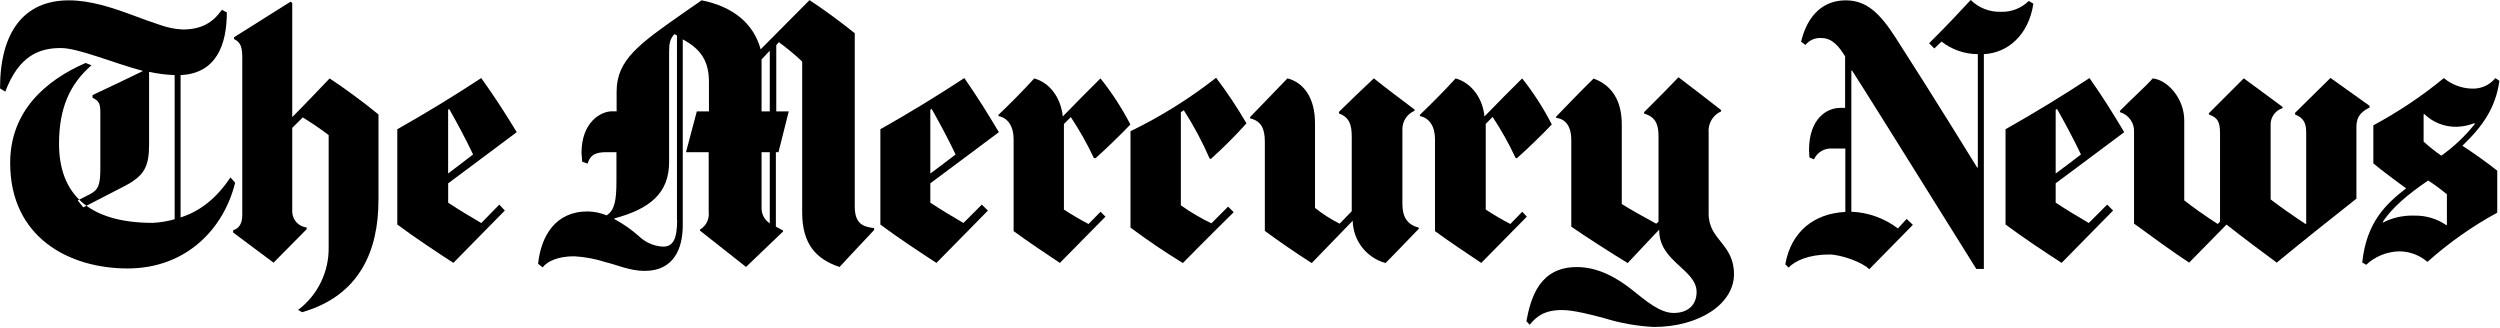
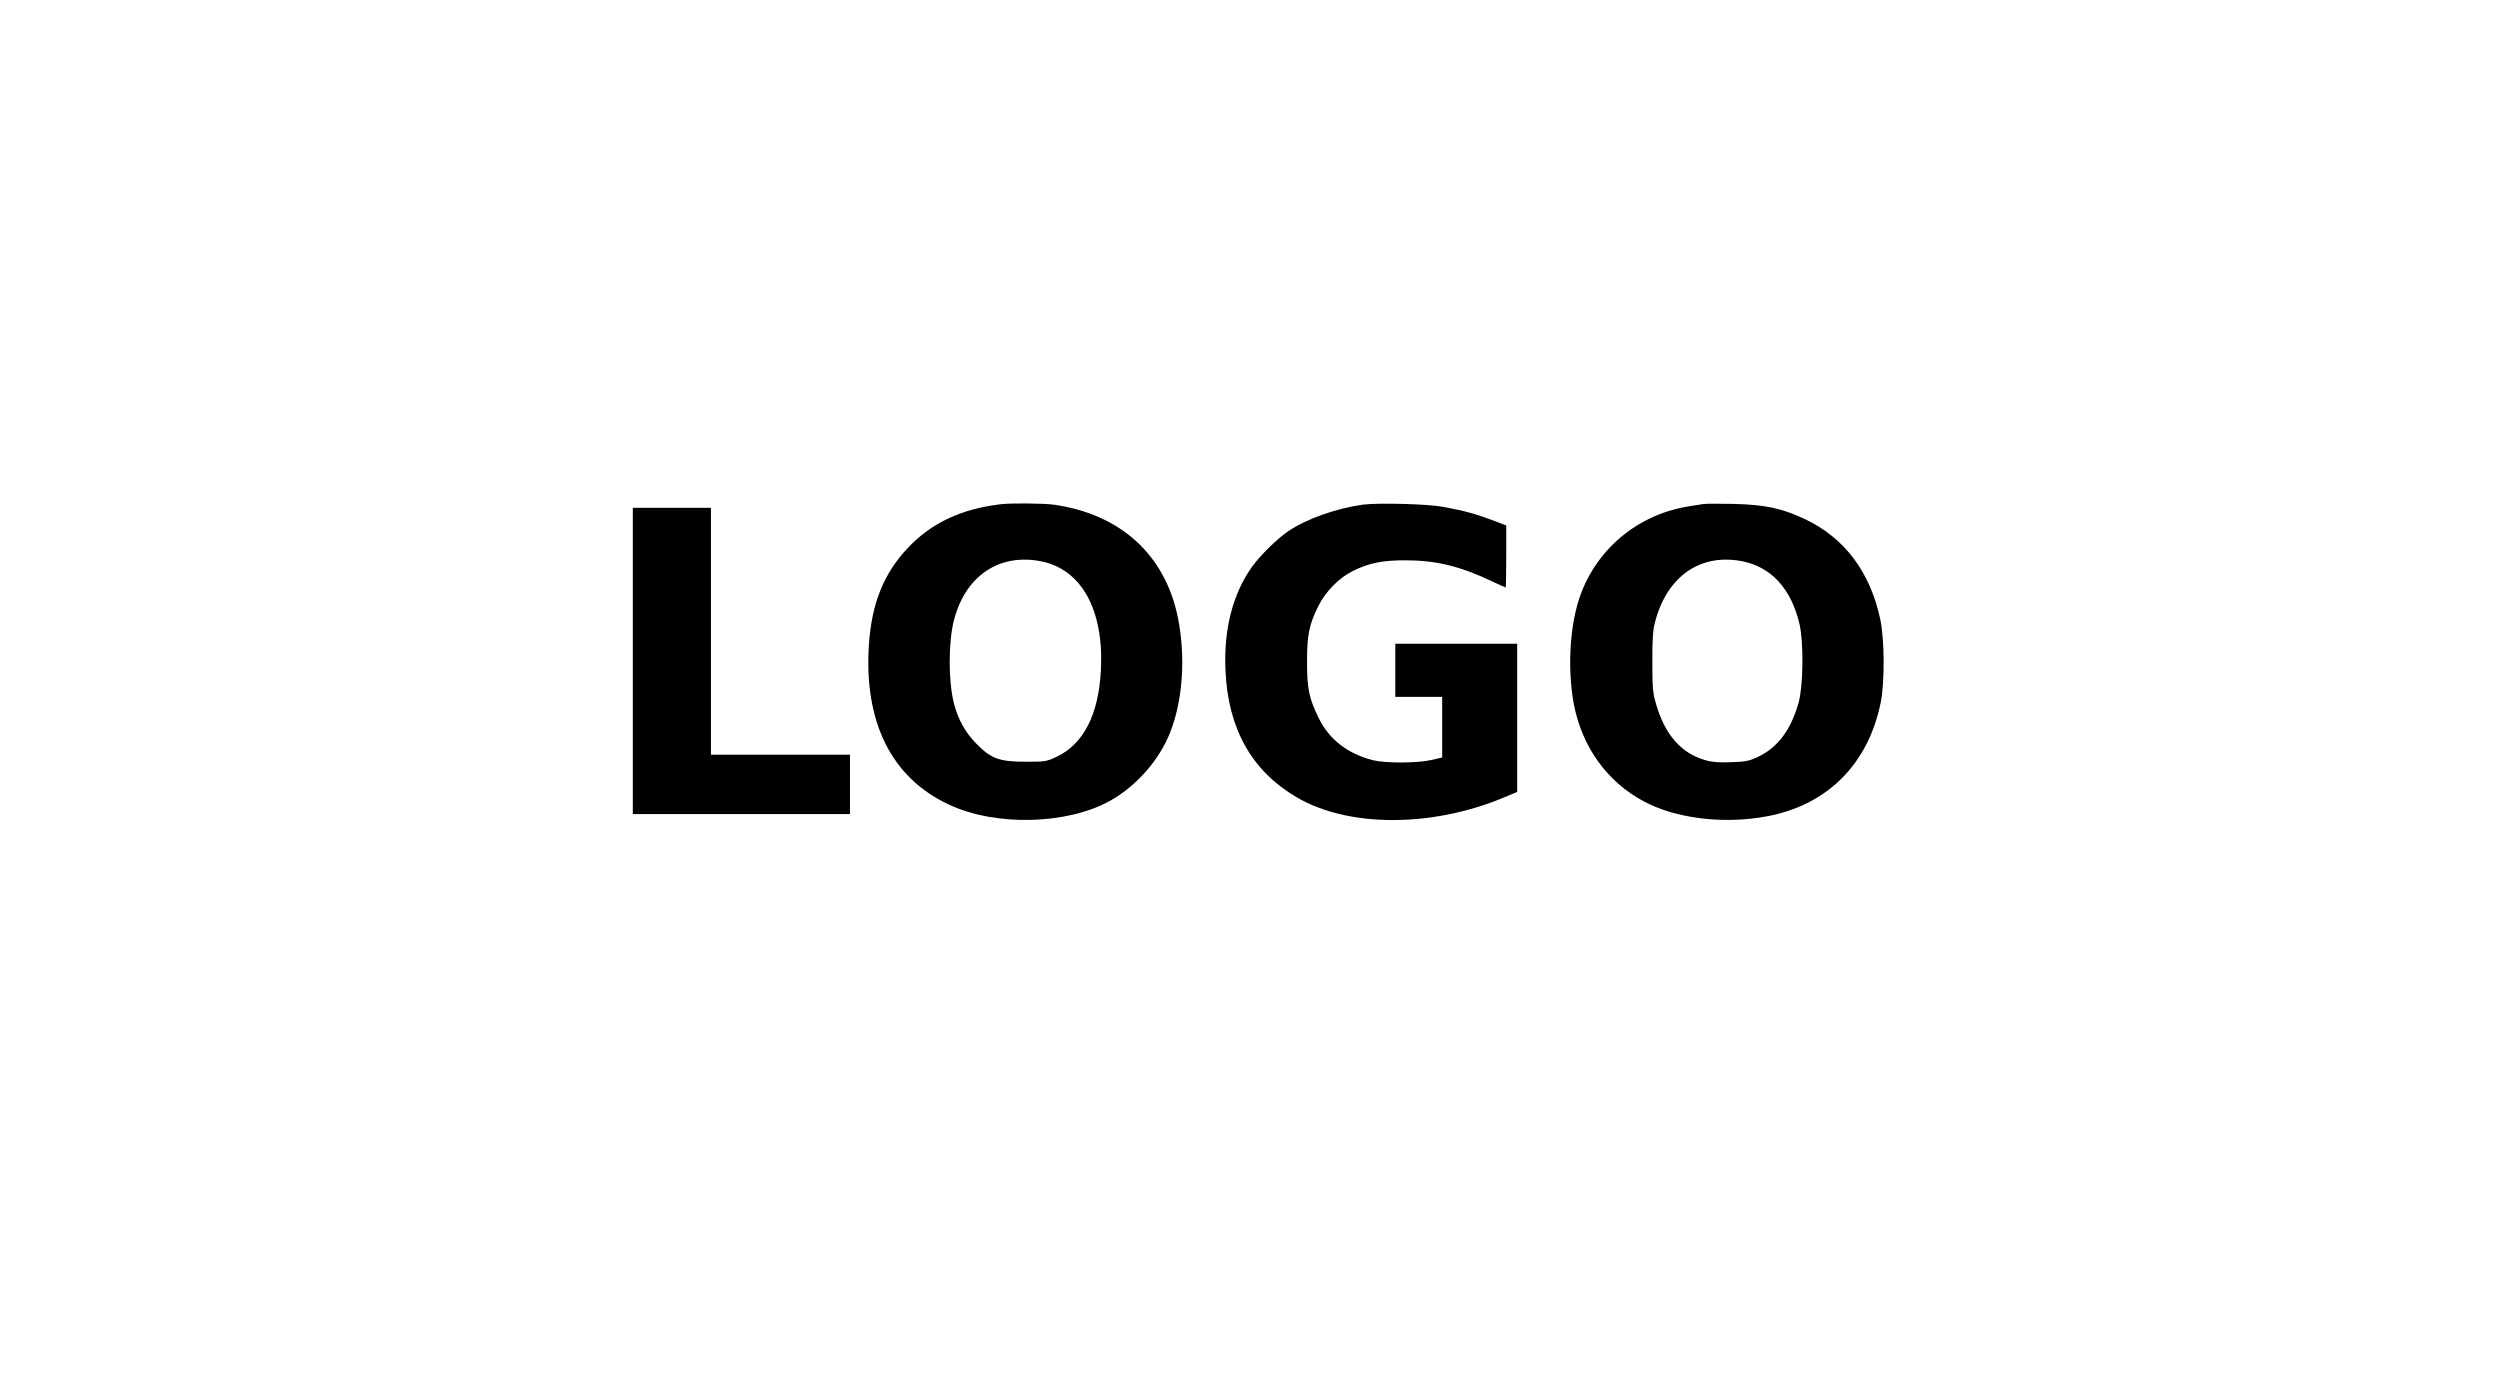
- <svg xmlns="http://www.w3.org/2000/svg" width="573px" height="75px" viewBox="0 0 573 75" version="1.1">
-   <defs />
-   <g id="Page-1" stroke="none" stroke-width="1" fill="none" fill-rule="evenodd">
-     <g id="THE-Mercury-News-logo" transform="translate(0, -1)" fill="#000000">
-       <path d="M86.74,46.93 C86.74,58.29 82.55,68.75 69.23,72.56 L68.33,72.03 C72.821,68.635 75.422,63.299 75.33,57.67 L75.33,31.97 C73.69,30.69 71.25,29.05 69.39,27.91 L66.98,30.31 L66.98,49.53 C67.019,51.394 68.436,52.939 70.29,53.14 L70.29,53.53 L62.7,61.2 L53.43,54.29 L53.43,53.77 C54.86,53.34 55.53,52.15 55.53,50.31 L55.53,14.31 C55.53,12.11 55.3,10.73 53.65,9.95 L53.65,9.53 L66.6,1.38 L66.98,1.68 L66.98,27.84 C66.98,27.84 69.53,25.31 75.55,18.97 C78.7,21.03 83.73,24.72 86.75,27.24 L86.75,46.93 L86.74,46.93 Z" id="Shape" />
-       <path d="M53.89,42.87 C51.36,53.3 42.79,62.53 29.24,62.53 C15.88,62.53 2.33,55.45 2.33,38.36 C2.33,26.36 10.6,19.36 19.62,15.43 L20.97,15.96 C15.89,20.35 13.53,25.96 13.53,33.96 C13.53,45.27 20.12,52.08 35.03,52.08 C36.723,51.992 38.4,51.714 40.03,51.25 L40.03,18.21 C38.057,18.144 36.095,17.893 34.17,17.46 L34.17,34.07 C34.17,39.07 33.17,41.23 28.61,43.62 L19.09,48.53 L17.81,46.93 L20.59,45.53 C22.65,44.46 23,43.24 23,39.44 L23,26.86 C23,24.86 22.76,24.14 21.2,23.4 L21.2,22.8 C25.02,21.02 30.66,18.31 32.7,17.31 L32.7,17.24 C29.33,16.34 25.7,15.05 22.48,14.01 C19.03,12.9 16.03,12.01 13.91,12.01 C9.05,12.01 4.35,13.7 1.21,22.01 L0.01,21.26 C0,8.42 5.43,1.08 15.78,1.08 C20.78,1.08 25.78,2.78 30.36,4.46 C32.62,5.3 34.72,6.09 36.67,6.71 C38.339,7.314 40.088,7.668 41.86,7.76 C46.03,7.76 48.71,6.3 50.86,3.25 L51.99,3.85 C51.99,11.18 49.62,17.85 41.39,18.21 L41.39,50.84 C46.03,49.36 49.73,46.29 52.82,41.67 L53.89,42.87 Z" id="Shape" />
-       <path d="M118.43,31.29 C112.2,35.93 107.77,39.29 102.72,43.02 L102.72,47.46 C105.44,49.24 107.72,50.62 110.31,52.12 L114.43,47.9 L115.71,49.25 L103.91,61.25 C100.14,58.8 94.91,55.34 91.06,52.46 L91.06,30.62 C97.34,27.08 104.06,23 110.3,18.89 C113.55,23.45 115.77,26.91 118.43,31.29 L118.43,31.29 Z M108.43,36.4 C106.83,33.04 104.96,29.52 102.94,25.95 L102.71,26.18 L102.71,40.76 C103.89,39.89 106.43,37.93 108.43,36.4 L108.43,36.4 Z" id="Shape" />
-       <path d="M397.43,63.84 C397.43,70.68 389.43,75.94 379.02,75.94 C375.192,75.74 371.403,75.068 367.74,73.94 C364.9,73.16 360.64,72.06 358.04,72.06 C353.99,72.06 352.17,73.51 350.6,75.44 L349.85,74.61 C350.85,69.23 352.85,62.21 361.43,62.21 C366.38,62.21 370.72,64.76 374.13,67.47 C377.02,69.76 380.36,72.73 383.6,72.73 C387.05,72.73 388.86,70.73 388.86,67.92 C388.86,62.75 380.29,61.02 380.29,53.79 L380.29,53.62 C377.62,56.42 375.73,58.47 373.07,61.29 C369.64,59.22 363,54.96 360.14,52.95 L360.14,33.02 C360.14,30.21 358.98,28.28 356.68,28.02 L356.68,27.72 C358.68,25.64 362.3,21.89 365.25,19 C369.31,20.5 371.71,23.88 371.71,29.52 L371.71,47.76 C373.63,48.99 376.99,50.85 379.6,52.27 L380.13,51.82 L380.13,32.2 C380.13,29.42 379.41,27.81 376.82,27.01 L376.82,26.71 C380.16,23.41 382.59,20.9 384.71,18.71 C386.79,20.27 391,23.51 394.48,26.23 L394.48,26.53 C392.577,27.378 391.427,29.345 391.62,31.42 L391.62,49.94 C391.6,56.08 397.43,56.8 397.43,63.84 L397.43,63.84 Z" id="Shape" />
-       <path d="M355.67,29.53 C353.8,31.53 349.87,35.34 347.67,37.27 L347.37,37.19 C345.848,33.936 344.09,30.798 342.11,27.8 L340.53,29.38 L340.53,49.03 C342.353,50.228 344.235,51.333 346.17,52.34 L348.9,49.53 L349.95,50.66 L339.5,61.26 C336.11,59 332.23,56.41 328.9,53.97 L328.9,32.87 C328.9,29.98 327.59,28.01 325.44,27.61 L325.44,27.31 C328.07,24.8 331.1,21.75 333.63,18.97 C337.16,19.97 339.8,23.33 340.24,27.69 C343.89,23.98 345.85,21.93 348.88,18.97 C351.487,22.257 353.762,25.794 355.67,29.53 L355.67,29.53 Z" id="Shape" />
-       <path d="M325.15,53.47 C320.84,58 317.56,61.29 317.56,61.29 C313.183,60.078 310.123,56.131 310.04,51.59 L300.65,61.29 C297.83,59.55 292.45,55.84 289.9,53.92 L289.9,33.47 C289.9,30.47 289.08,28.74 286.52,28.13 L286.52,27.83 C286.52,27.83 290.99,23.23 295.09,18.96 C298.91,19.96 301.4,23.53 301.4,29.26 L301.4,48.66 C303.154,50.05 305.043,51.259 307.04,52.27 L309.82,49.41 L309.82,32.41 C309.82,29.79 309.41,27.93 306.89,27 L306.89,26.63 C309.39,24.14 312.8,20.92 314.89,18.96 C317.71,21.25 322.03,24.43 324.21,26.1 L324.21,26.4 C322.49,27.123 321.387,28.825 321.43,30.69 L321.43,47.76 C321.43,50.65 322.49,52.5 325.19,53.17 L325.19,53.47 L325.15,53.47 Z" id="Shape" />
-       <path d="M285.69,29.27 C283.13,32.12 280.42,34.83 277.57,37.39 L277.27,37.39 C275.593,33.529 273.606,29.811 271.33,26.27 L270.65,26.72 L270.65,48.06 C272.863,49.631 275.205,51.013 277.65,52.19 L281.48,48.36 L282.76,49.64 C275.92,56.36 271.11,61.29 271.11,61.29 C266.99,58.75 263.55,56.46 259.11,53.17 L259.11,31.07 C266.069,27.699 272.646,23.592 278.73,18.82 C281.258,22.161 283.582,25.65 285.69,29.27 L285.69,29.27 Z" id="Shape" />
-       <path d="M259.08,29.53 C257.21,31.53 253.28,35.34 251.08,37.27 L250.7,37.19 C249.175,33.948 247.413,30.823 245.43,27.84 L243.85,29.42 L243.85,49.03 C245.673,50.228 247.555,51.333 249.49,52.34 L252.24,49.53 L253.37,50.66 L242.92,61.26 C239.53,59 235.65,56.41 232.32,53.97 L232.32,32.87 C232.32,29.98 231.01,28.01 228.86,27.61 L228.86,27.31 C231.5,24.8 234.52,21.75 237.05,18.97 C240.58,19.97 243.14,23.33 243.59,27.69 C247.24,23.98 249.2,21.93 252.23,18.97 C254.856,22.255 257.151,25.792 259.08,29.53 L259.08,29.53 Z" id="Shape" />
-       <path d="M228.94,31.29 C222.71,35.92 218.28,39.29 213.23,43.01 L213.23,47.45 C215.95,49.23 218.23,50.61 220.82,52.11 L225.03,47.9 L226.43,49.26 L214.63,61.26 C210.86,58.82 205.63,55.35 201.78,52.47 L201.78,30.62 C208.06,27.08 214.78,23 221.02,18.89 C224.18,23.45 226.32,26.91 228.94,31.29 L228.94,31.29 Z M219.02,36.4 C217.42,33.04 215.55,29.52 213.53,25.95 L213.23,26.18 L213.23,40.77 C214.43,39.89 217.04,37.93 219.02,36.41 L219.02,36.4 Z" id="Shape" />
-       <path d="M200.3,53.77 C195.43,58.92 192.43,62.19 192.43,62.19 C187.2,60.46 183.86,57.06 183.86,49.71 L183.86,15.1 C182.174,13.513 180.391,12.034 178.52,10.67 L177.92,11.35 L177.92,26.53 L180.78,26.53 L178.43,35.88 L177.83,35.88 L177.83,52.94 L179.48,53.84 L179.48,54.06 L170.99,62.18 L160.43,53.85 L160.43,53.62 C161.849,52.789 162.636,51.192 162.43,49.56 L162.43,35.88 L157.23,35.88 L159.71,26.53 L162.49,26.53 L162.49,19.79 C162.49,15.04 160.68,12.27 156.49,10.02 L156.49,52.64 C156.49,58.04 154.38,63.09 147.77,63.09 C144.35,63.09 141.5,61.73 138.82,61.09 C136.481,60.333 134.054,59.88 131.6,59.74 C127.96,59.74 125.43,60.85 124.38,62.29 L123.33,61.46 C124.01,55.06 127.33,49.46 134.68,49.46 C136.177,49.481 137.657,49.786 139.04,50.36 C140.9,49.18 141.29,46.91 141.29,42.36 L141.29,35.88 L139.04,35.88 C136.54,35.88 135.28,36.43 134.68,38.51 L133.43,38.06 C133.43,37.39 133.28,36.57 133.28,36.06 C133.28,29.06 137.64,26.51 140.28,26.51 L141.33,26.51 L141.33,21.97 C141.33,14.71 146.49,11.06 156.81,3.85 C156.81,3.85 159.38,2.04 160.81,1.07 C168.07,2.53 172.74,6.41 174.34,12.31 L185.54,1.03 C188.78,3.14 193.1,6.33 195.91,8.62 L195.91,48.28 C195.91,52.11 197.58,52.97 200.34,53.28 L200.34,53.81 L200.3,53.77 Z M176.43,26.53 L176.43,12.62 L174.55,14.62 L174.55,26.53 L176.43,26.53 L176.43,26.53 Z M176.43,52.16 L176.43,35.88 L174.55,35.88 L174.55,48.73 C174.547,50.128 175.256,51.431 176.43,52.19 L176.43,52.16 Z M155.16,51.41 L155.16,9.12 L154.56,8.82 C153.56,9.95 153.36,10.9 153.36,12.95 L153.36,38.13 C153.36,45.22 149.02,48.87 140.81,51.06 L140.81,51.21 C142.867,52.309 144.784,53.652 146.52,55.21 C148.004,56.605 149.936,57.427 151.97,57.53 C154.21,57.53 155.2,55.88 155.2,51.44 L155.16,51.41 Z" id="Shape" />
-       <path d="M543.09,25.66 C540.46,26.9 540.09,28.49 540.09,30.24 L540.09,46.53 C533.63,51.64 528.51,55.7 521.82,61.19 C519.1,59.19 513.73,55.19 510.32,52.47 C509.32,53.53 503.57,59.3 501.75,61.19 C498.87,59.35 492.43,54.69 489.12,52.25 L489.12,31.37 C489.284,29.247 487.935,27.301 485.89,26.71 L485.89,26.41 C488.67,23.55 491.53,21.07 493.41,18.97 C496.87,19.35 500.63,23.62 500.63,28.59 L500.63,46.93 C502.43,48.36 505.58,50.6 508.3,52.34 L508.83,51.81 L508.83,31.53 C508.83,28.93 508.3,27.96 506.28,27.25 L506.28,26.95 L514.28,18.95 L523.15,25.49 L523.15,25.79 C521.431,26.338 520.308,27.99 520.43,29.79 L520.43,46.7 C522.54,48.35 526.07,50.79 528.43,52.34 L528.58,52.26 L528.58,31.37 C528.58,29.31 528.05,28.03 526.03,27.24 L526.03,26.86 L534.15,18.86 L543.1,25.25 L543.1,25.63 L543.09,25.66 Z" id="Shape" />
-       <path d="M466.05,1.83 C464.96,9.12 460.11,13.14 454.7,13.41 L454.7,62.64 L452.97,62.64 C436.51,36.26 426.33,19.96 424.48,17.16 L424.33,17.16 L424.33,49.53 C428.196,49.68 431.922,51.017 435,53.36 L437,51.18 L438.43,52.53 L428.43,62.71 C426.88,61.08 421.89,59.33 419.26,59.33 C414.52,59.33 411.41,60.79 409.94,62.33 L409.19,61.58 C410.53,53.96 415.94,49.9 422.95,49.58 L422.95,35.05 L420.02,35.05 C418.217,34.885 416.507,35.88 415.76,37.53 L414.71,37.08 C414.71,36.41 414.63,35.89 414.63,35.43 C414.63,28.19 418.69,25.73 421.77,25.73 L422.9,25.73 L422.9,13.93 C421.5,11.6 419.9,9.72 417.49,9.72 C416.077,9.603 414.698,10.195 413.81,11.3 L412.81,10.55 C414.35,4.17 418.13,1.08 423.03,1.08 C427.93,1.08 430.95,4.16 434.53,9.72 C443.38,23.47 453.17,39.41 453.17,39.41 L453.32,39.41 L453.32,13.41 C450.304,13.401 447.376,12.388 445,10.53 L443.35,12.11 L442.15,10.91 C446.79,6.31 449.37,3.48 451.69,0.99 C453.501,2.794 455.975,3.774 458.53,3.7 C460.934,3.807 463.275,2.908 464.99,1.22 L466.05,1.83 Z" id="Shape" />
-       <path d="M572.86,19.53 C572.01,25.68 569.04,29.95 564.37,34.41 C566.68,35.85 570.54,38.65 572.37,40.12 L572.37,49.74 C566.62,52.872 561.251,56.657 556.37,61.02 C554.57,59.476 552.281,58.622 549.91,58.61 C547.087,58.668 544.385,59.764 542.32,61.69 L541.42,61.16 C542.42,51.85 546.87,47.75 551.49,44.16 C549.63,42.85 545.71,39.91 543.97,38.45 L543.97,29.72 C549.697,26.65 555.11,23.026 560.13,18.9 C561.95,20.409 564.226,21.258 566.59,21.31 C568.651,21.397 570.631,20.503 571.93,18.9 L572.86,19.53 Z M567.22,29.38 L567.14,29.23 C565.845,29.739 564.471,30.02 563.08,30.06 C560.307,30.124 557.625,29.068 555.64,27.13 L555.49,27.21 L555.49,33.45 C556.767,34.619 558.124,35.698 559.55,36.68 C562.436,34.634 565.019,32.19 567.22,29.42 L567.22,29.38 Z M560.83,52.53 L560.83,45.53 C559.463,44.398 558.034,43.343 556.55,42.37 C552.08,45.37 548.18,48.63 546.1,51.92 L546.18,52 C548.389,50.88 550.845,50.336 553.32,50.42 C555.945,50.353 558.524,51.116 560.69,52.6 L560.83,52.53 Z" id="Shape" />
-       <path d="M486.87,31.29 C480.64,35.92 476.21,39.29 471.16,43.01 L471.16,47.45 C473.88,49.23 476.16,50.61 478.75,52.11 L482.96,47.9 L484.32,49.25 L472.52,61.25 C468.74,58.81 463.52,55.34 459.67,52.46 L459.67,30.62 C465.95,27.08 472.67,23 478.91,18.89 C482.11,23.45 484.25,26.91 486.87,31.29 L486.87,31.29 Z M476.95,36.4 C475.35,33.04 473.48,29.52 471.46,25.95 L471.16,26.18 L471.16,40.77 C472.38,39.89 474.97,37.93 476.95,36.41 L476.95,36.4 Z" id="Shape" />
-     </g>
+ <svg xmlns="http://www.w3.org/2000/svg" version="1.0" width="1600pt" height="894pt" viewBox="0 0 1600 894" preserveAspectRatio="xMidYMid meet">
+   <g transform="translate(0,894) scale(0.1,-0.1)" fill="#000000" stroke="none">
+     <path d="M6405 5713 c-254 -30 -445 -120 -597 -282 -153 -163 -229 -353 -247 -616 -33 -497 145 -853 511 -1024 302 -142 763 -129 1038 27 167 96 308 257 378 432 82 206 101 483 51 735 -81 403 -366 664 -794 725 -66 9 -274 11 -340 3z m251 -364 c263 -48 409 -309 390 -694 -14 -286 -110 -476 -283 -558 -66 -31 -72 -32 -198 -32 -170 0 -221 19 -315 114 -72 73 -118 155 -145 260 -36 142 -36 389 0 531 72 281 285 428 551 379z" />
+     <path d="M8720 5710 c-171 -24 -362 -92 -477 -171 -69 -47 -178 -154 -229 -225 -124 -173 -183 -401 -171 -664 16 -373 167 -642 453 -811 331 -196 866 -196 1329 -3 l85 36 0 474 0 474 -390 0 -390 0 0 -170 0 -170 150 0 150 0 0 -194 0 -194 -69 -16 c-92 -21 -296 -21 -376 -1 -161 42 -279 133 -345 269 -62 126 -75 187 -75 361 0 171 13 235 71 354 47 95 134 184 225 228 102 50 185 67 334 67 193 0 347 -37 544 -130 51 -24 95 -44 97 -44 2 0 4 89 4 199 l0 198 -92 35 c-100 38 -180 60 -311 84 -97 19 -422 27 -517 14z" />
+     <path d="M10900 5714 c-14 -2 -56 -9 -95 -15 -350 -57 -628 -309 -715 -648 -53 -204 -54 -479 -5 -674 67 -265 238 -475 476 -586 204 -95 493 -124 750 -75 386 73 647 336 726 730 26 132 24 406 -4 534 -66 302 -228 517 -480 637 -148 70 -256 93 -458 98 -93 2 -181 2 -195 -1z m245 -365 c189 -35 319 -176 372 -404 27 -119 24 -389 -5 -498 -48 -175 -133 -290 -259 -350 -60 -28 -80 -32 -174 -35 -79 -3 -122 0 -165 13 -155 44 -259 163 -316 362 -20 69 -23 101 -23 268 0 155 3 203 19 260 77 287 287 433 551 384z" />
+     <path d="M4050 4710 l0 -980 695 0 695 0 0 190 0 190 -445 0 -445 0 0 790 0 790 -250 0 -250 0 0 -980z" />
  </g>
</svg>
